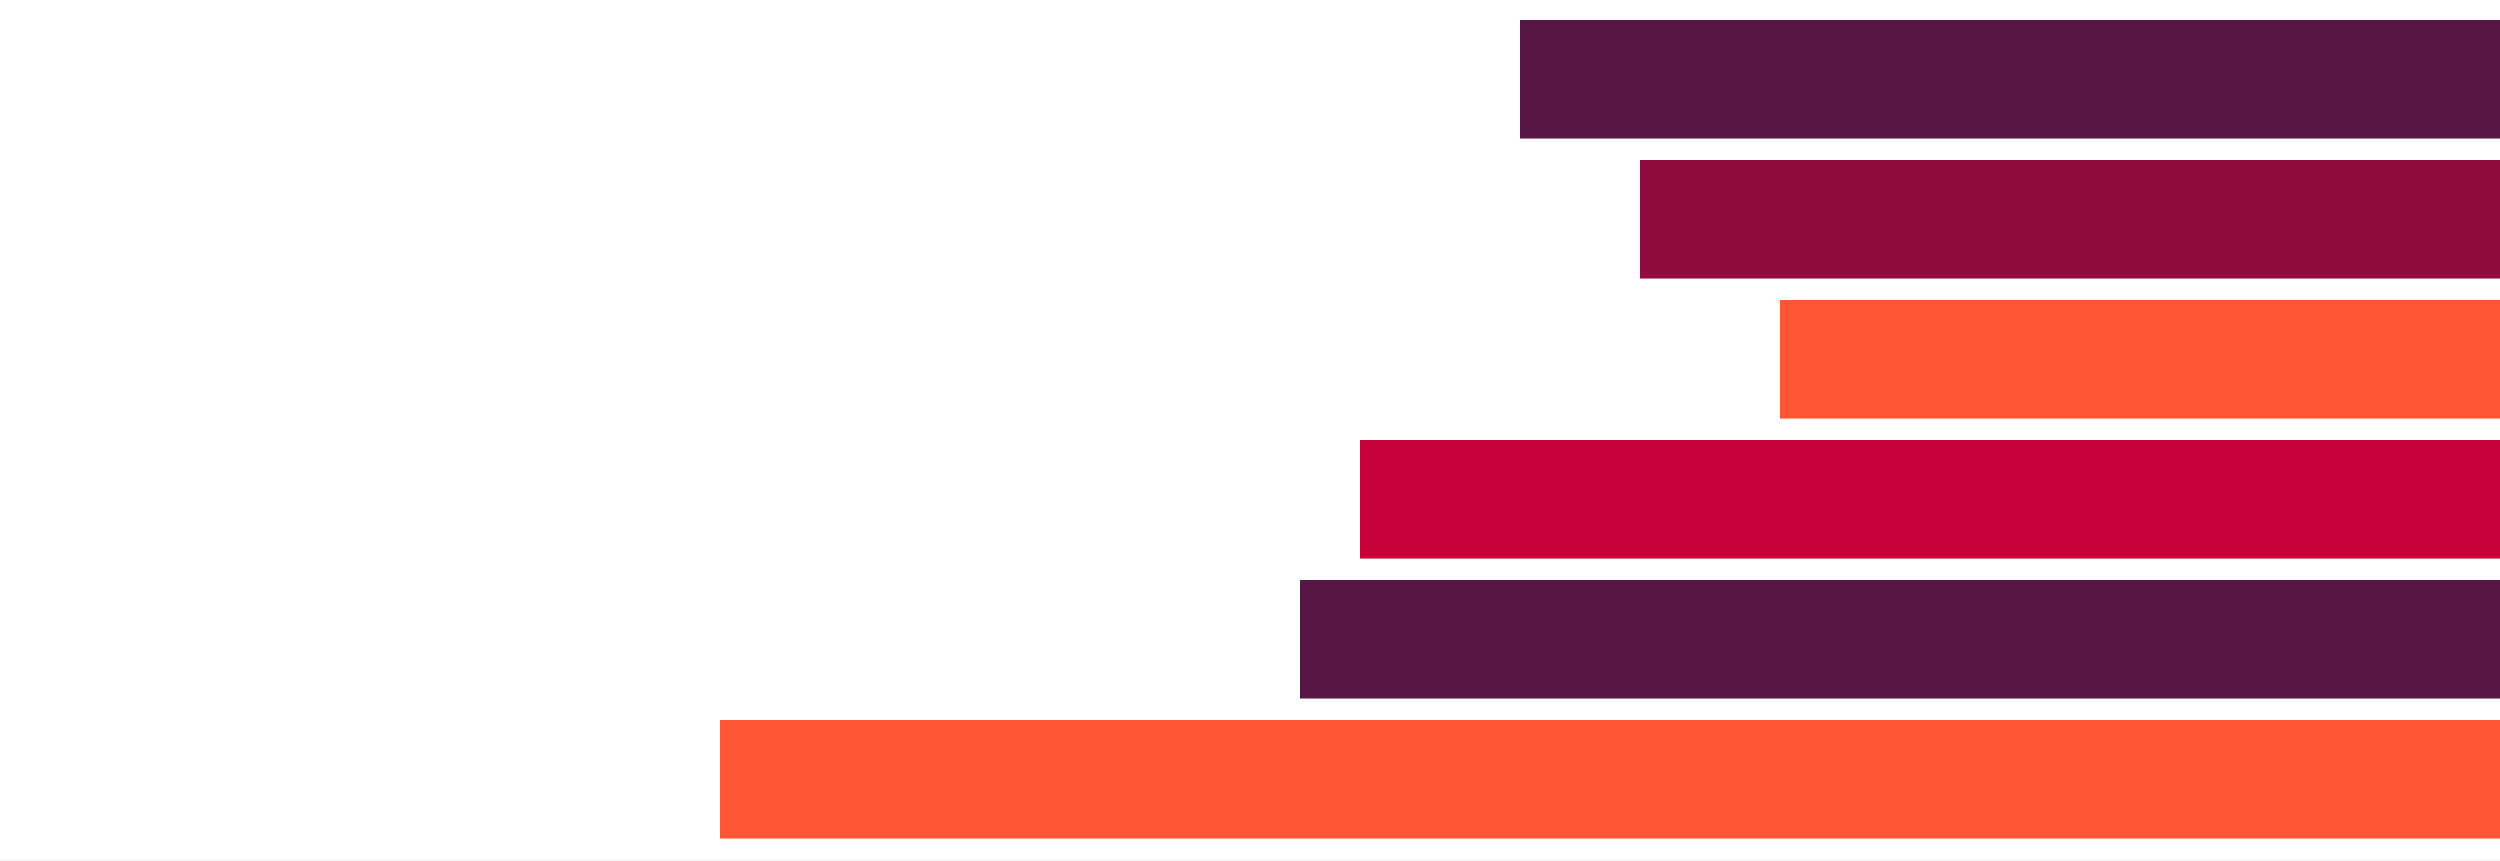
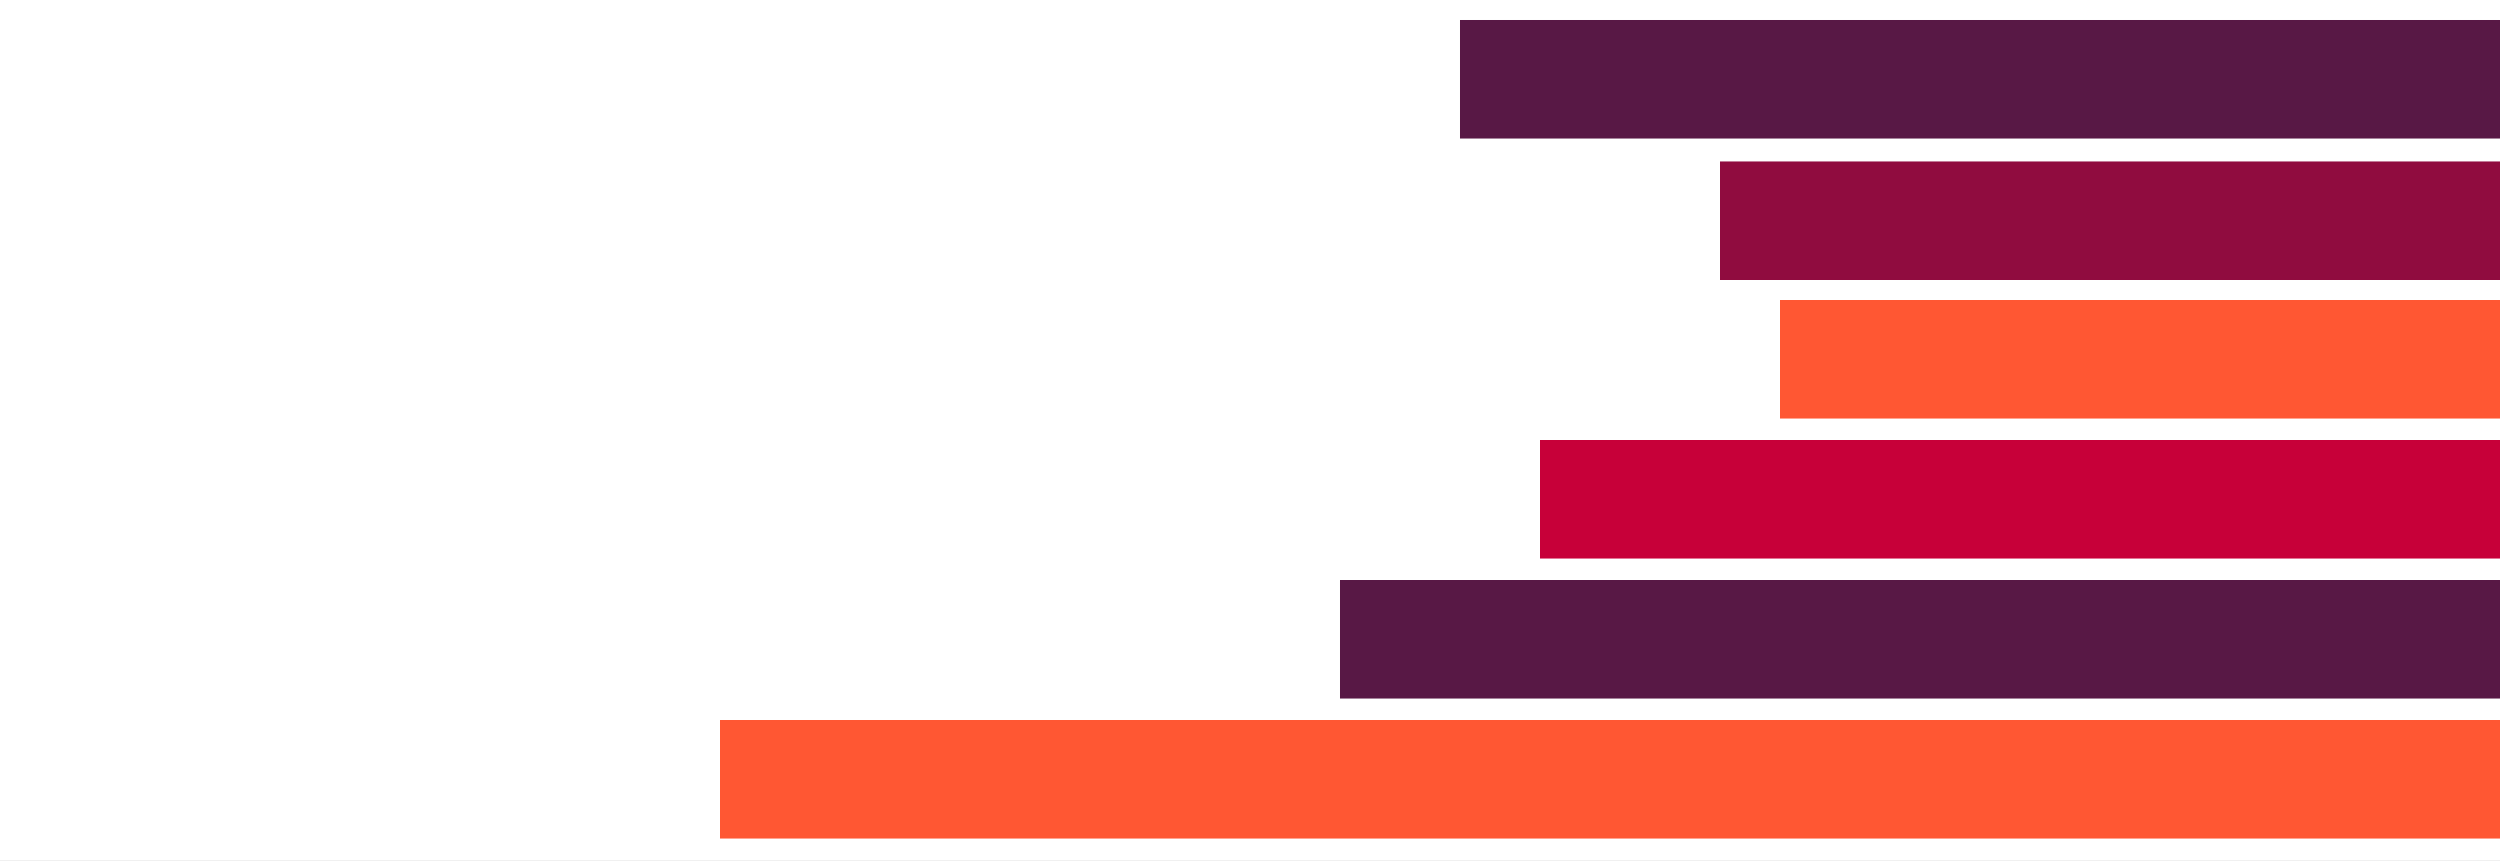
<svg xmlns="http://www.w3.org/2000/svg" width="330.729mm" height="113.771mm" viewBox="0 0 330.729 113.771" version="1.1" id="svg8">
  <defs id="defs2" />
  <g id="layer2" transform="translate(134.9374,-7.937494)">
    <rect style="fill:#ffffff;fill-opacity:1;stroke-width:0.239" id="rect881" width="330.729" height="113.771" x="-134.937" y="7.937" />
  </g>
  <g id="layer1" transform="translate(134.9374,-7.937494)">
-     <rect style="fill:#581845;fill-opacity:1;stroke-width:0.26" id="rect833" width="129.646" height="15.681" x="66.146" y="10.583" />
-     <rect style="fill:#900c3f;fill-opacity:1;stroke-width:0.243" id="rect833-3" width="113.771" height="15.681" x="82.021" y="29.104" />
-     <rect style="fill:#c70039;fill-opacity:1;stroke-width:0.28" id="rect833-6" width="150.812" height="15.681" x="44.979" y="66.146" />
+     <rect style="fill:#581845;fill-opacity:1;stroke-width:0.268" id="rect833" width="137.583" height="15.681" x="58.208" y="10.583" />
+     <rect style="fill:#900c3f;fill-opacity:1;stroke-width:0.232" id="rect833-3" width="103.187" height="15.681" x="92.604" y="29.298" />
+     <rect style="fill:#c70039;fill-opacity:1;stroke-width:0.257" id="rect833-6" width="127" height="15.681" x="68.792" y="66.146" />
    <rect style="fill:#ff5733;fill-opacity:1;stroke-width:0.223" id="rect833-7" width="95.25" height="15.681" x="100.542" y="47.625" />
-     <rect style="fill:#581845;fill-opacity:1;stroke-width:0.287" id="rect833-5" width="158.75" height="15.681" x="37.042" y="84.667" />
+     <rect style="fill:#581845;fill-opacity:1;stroke-width:0.283" id="rect833-5" width="153.458" height="15.681" x="42.333" y="84.667" />
    <rect style="fill:#ff5733;fill-opacity:1;stroke-width:0.35" id="rect833-35" width="235.479" height="15.681" x="-39.687" y="103.188" />
  </g>
</svg>
